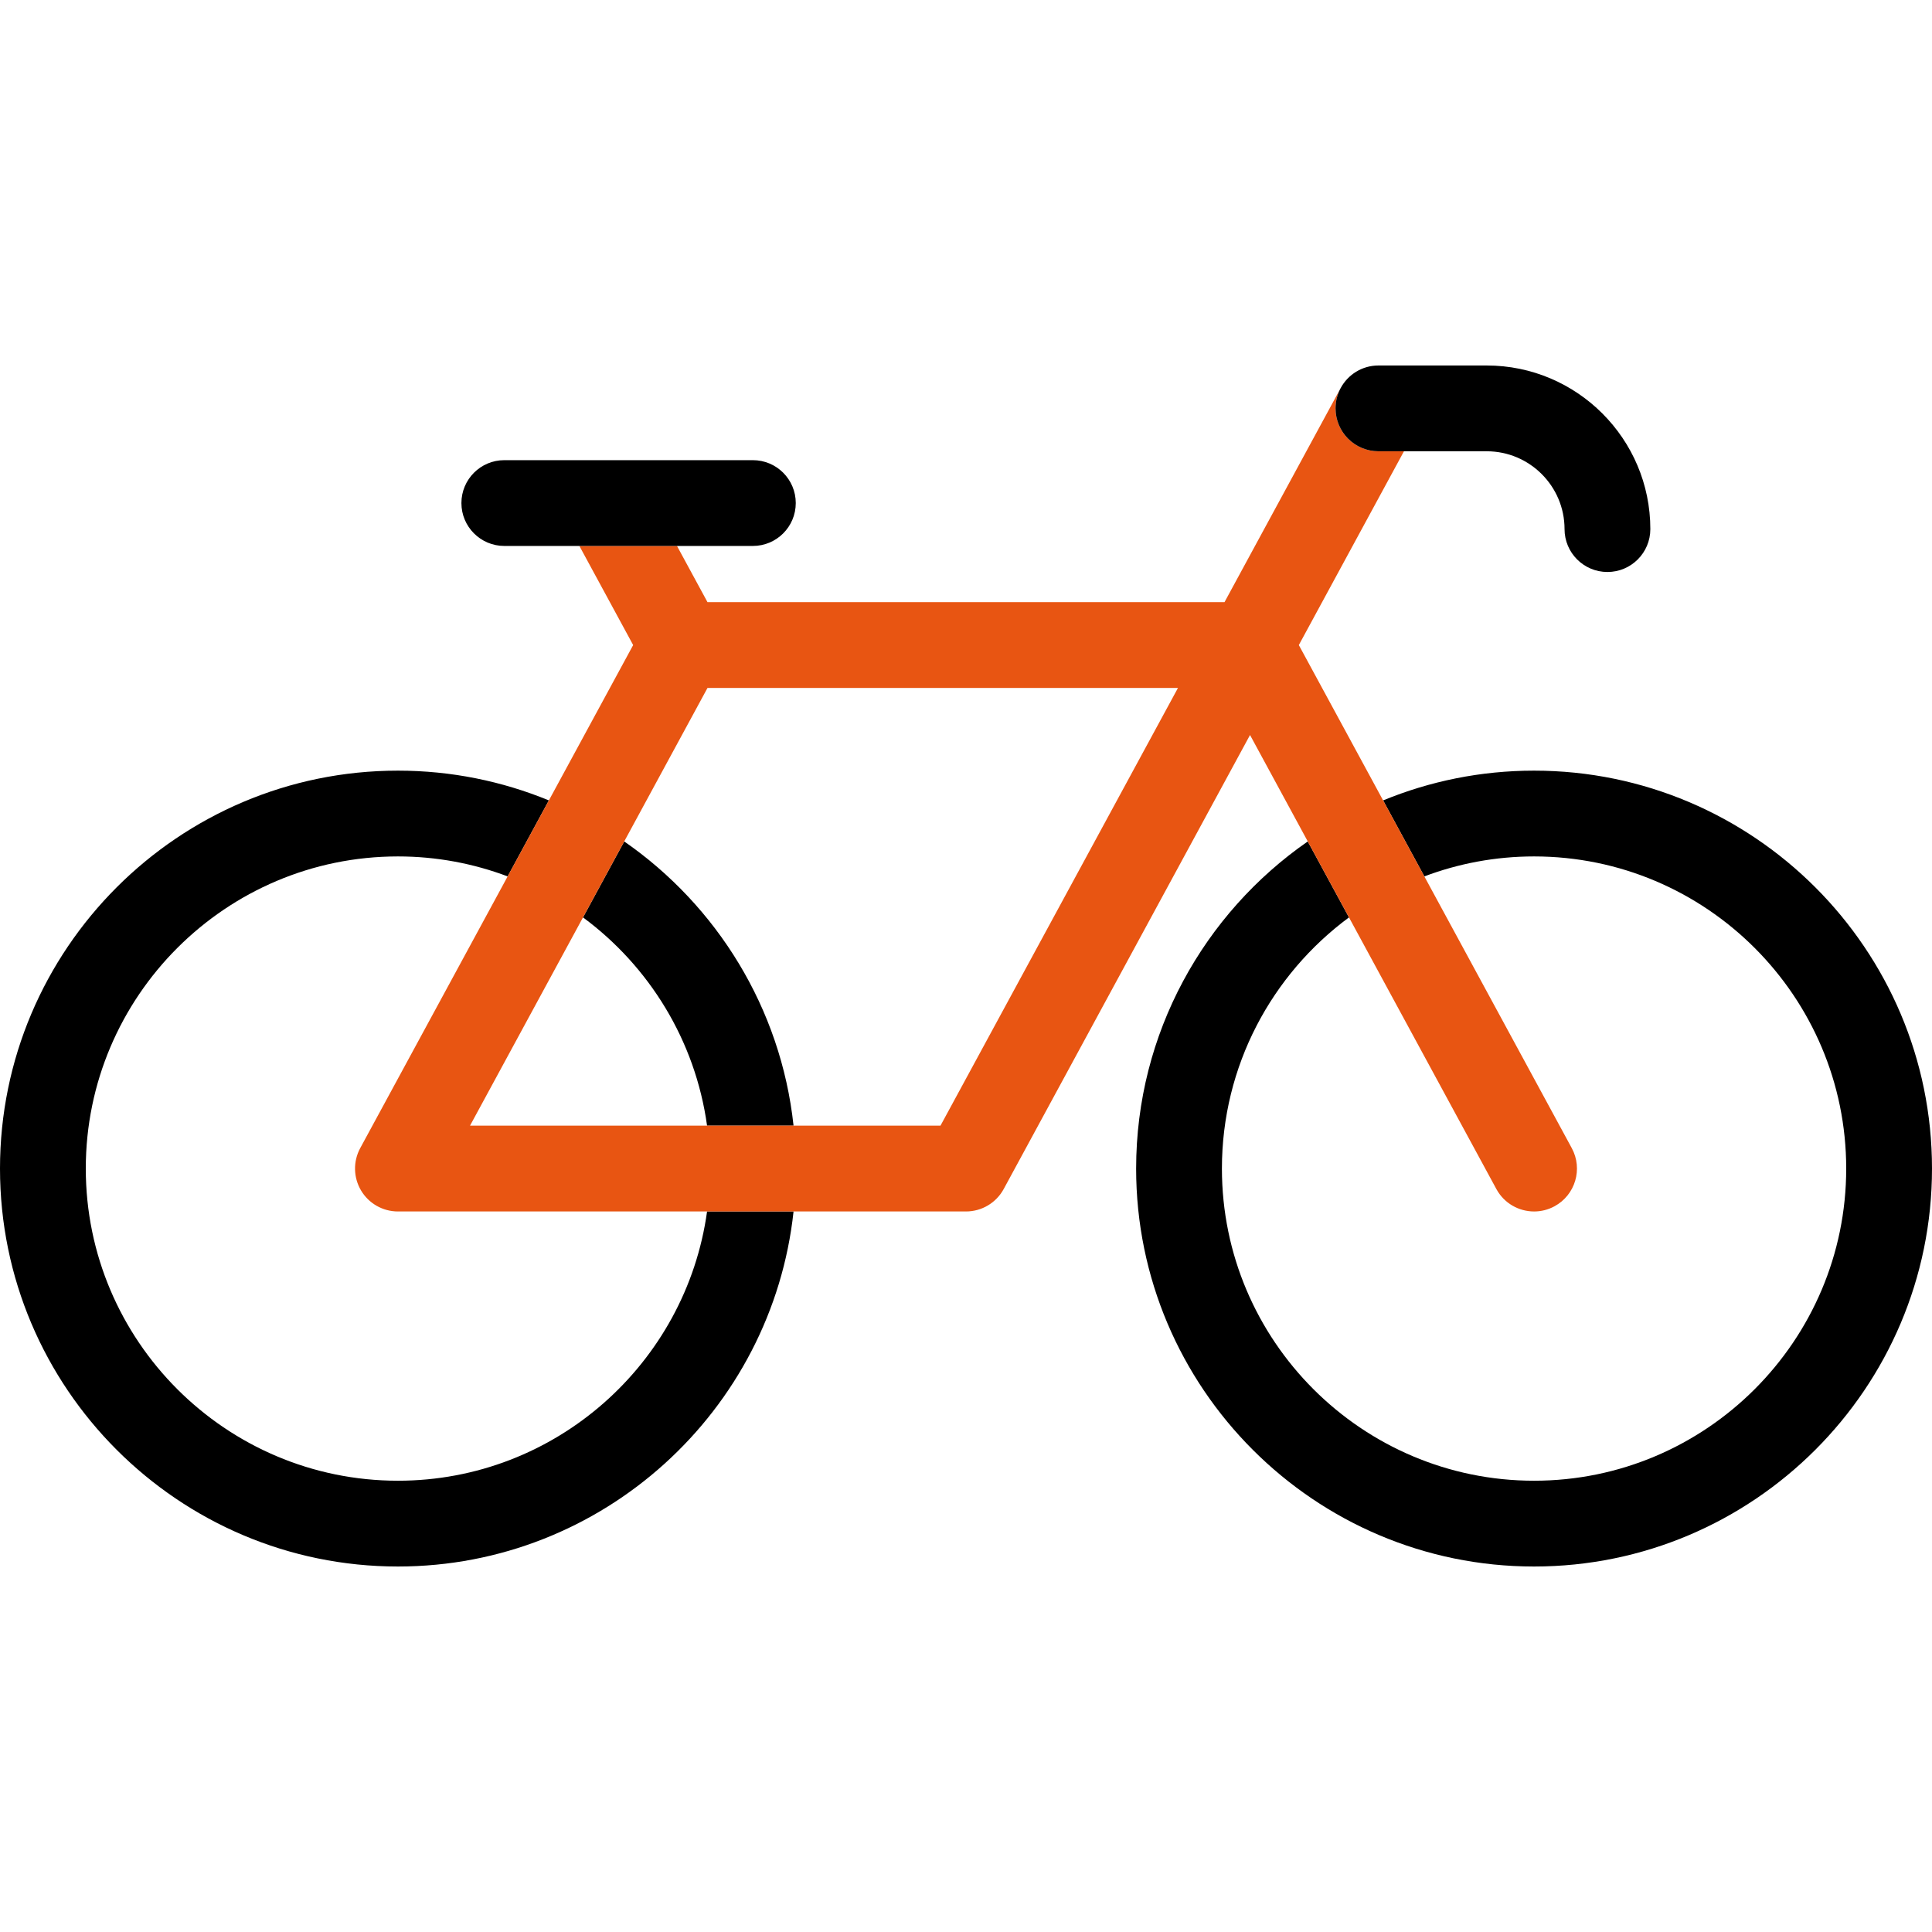
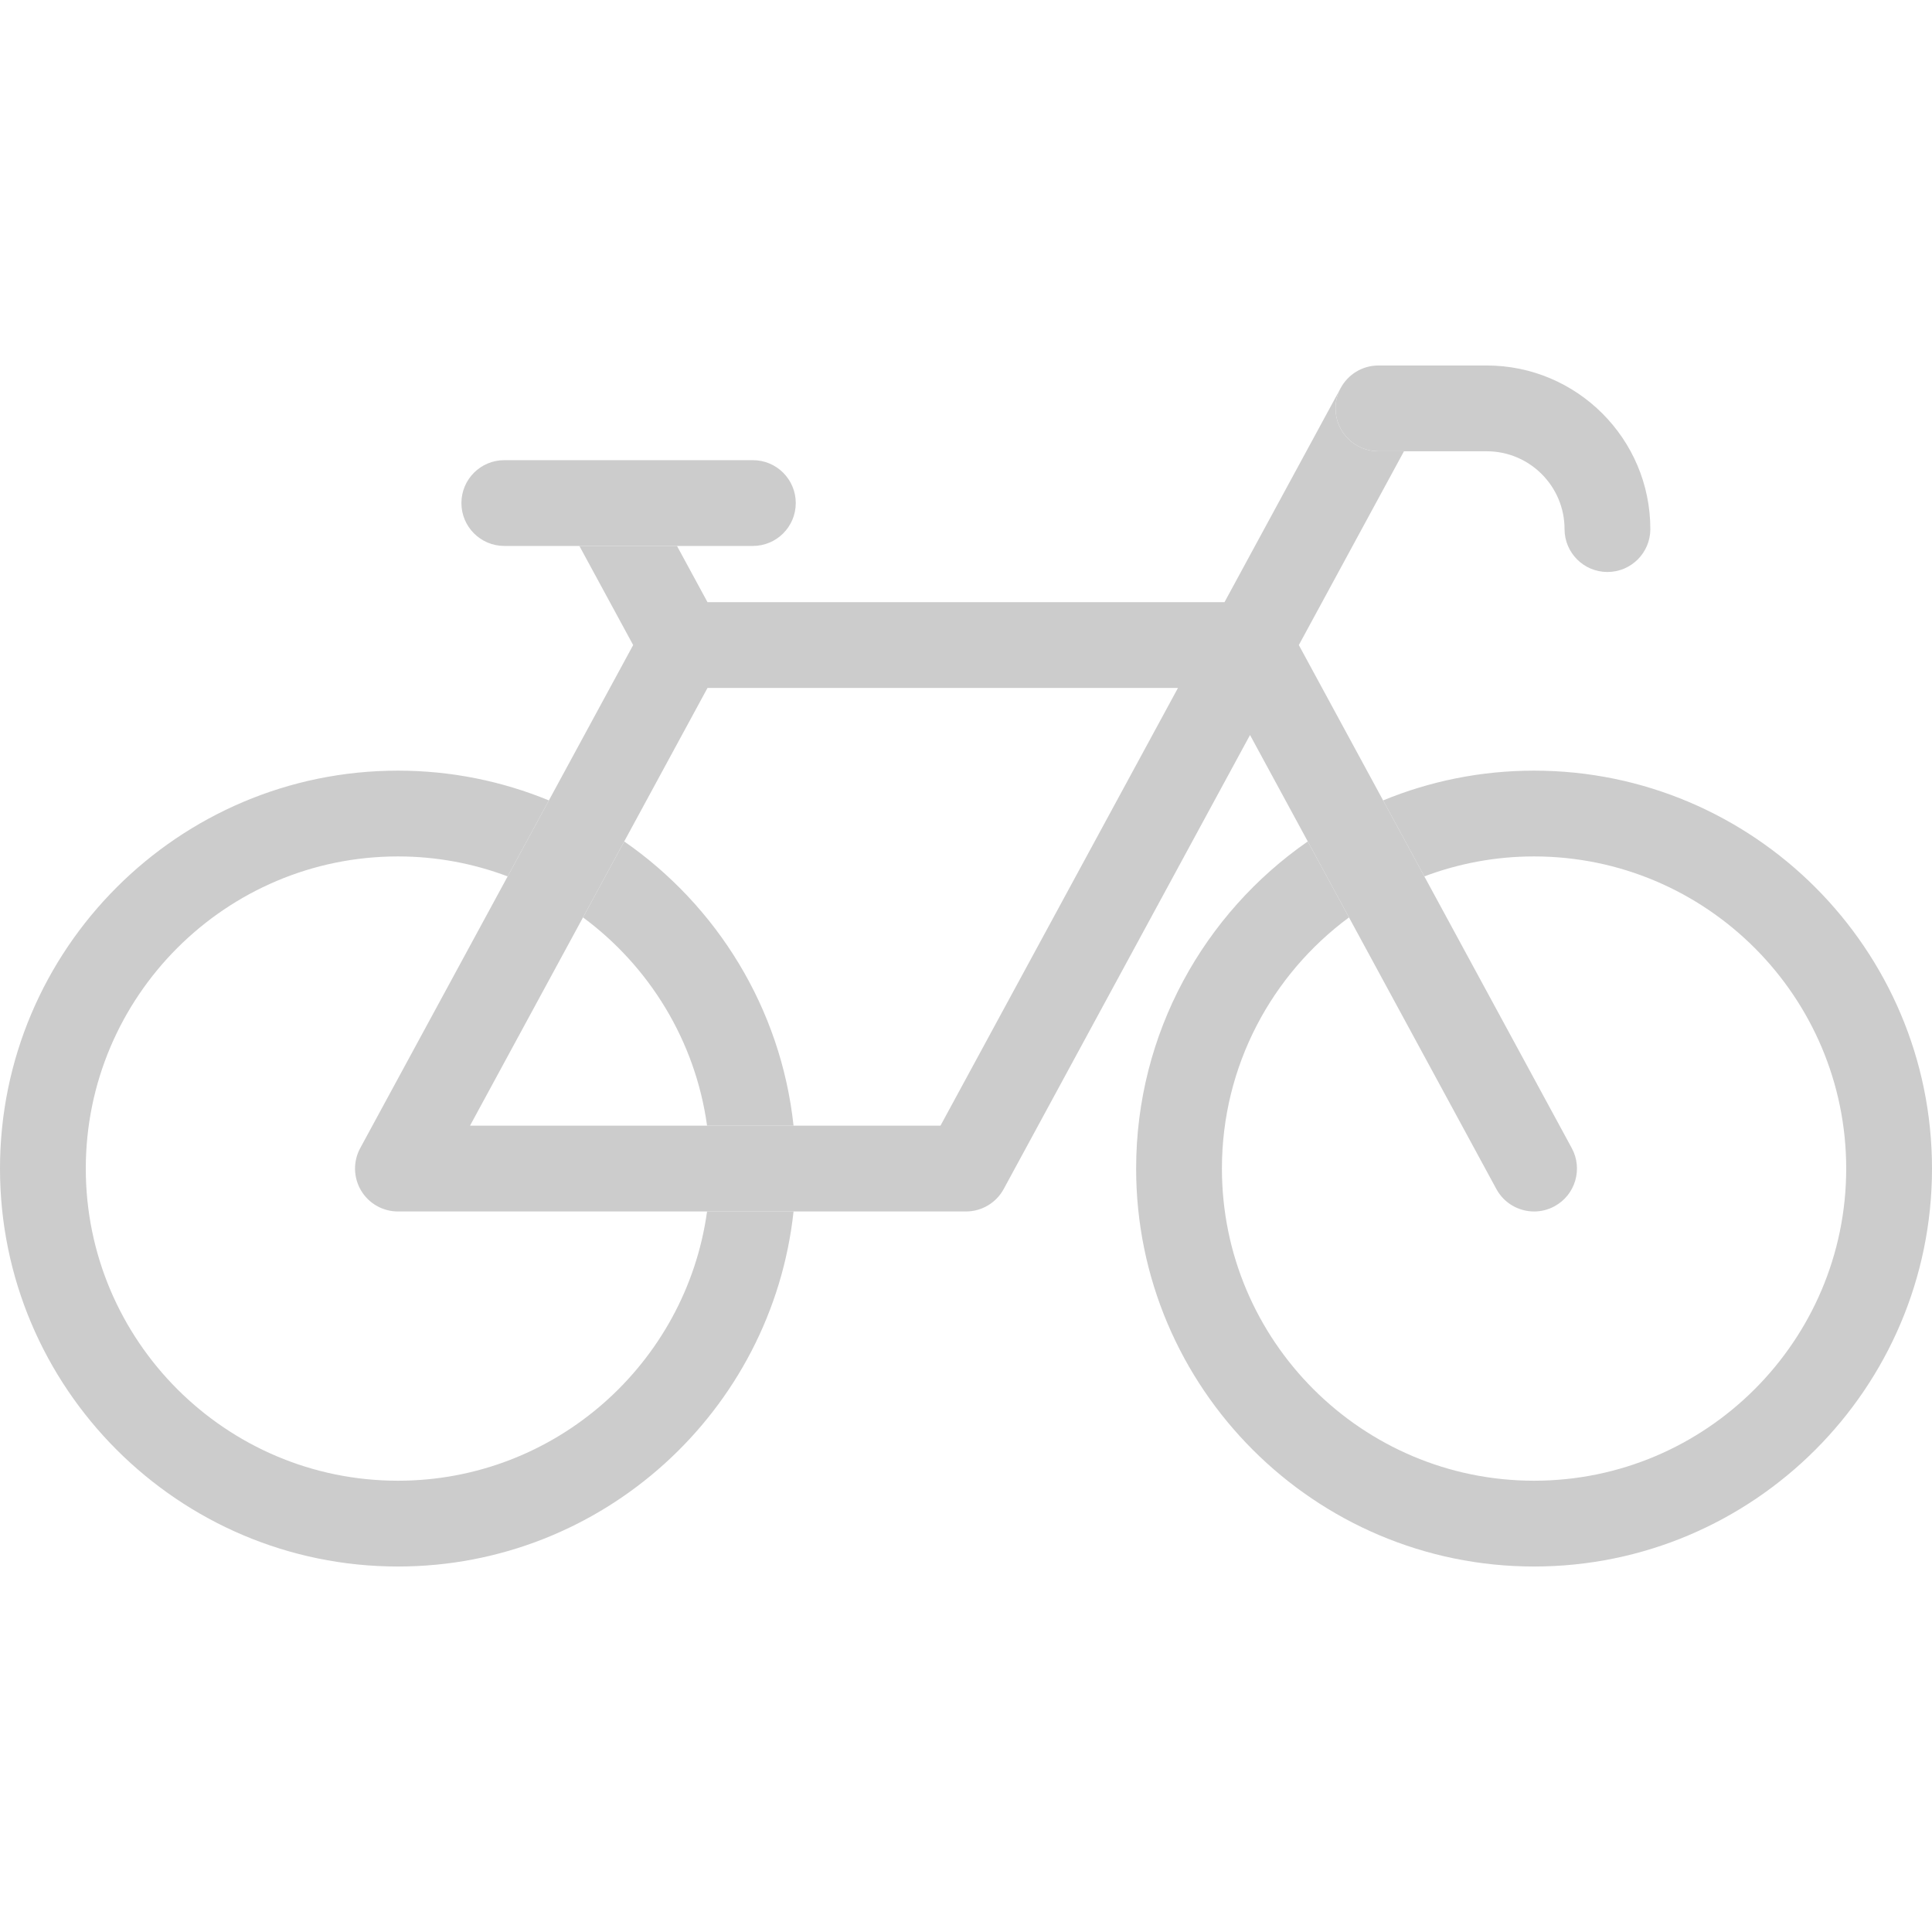
<svg xmlns="http://www.w3.org/2000/svg" version="1.1" id="Capa_1" x="0px" y="0px" viewBox="0 0 450.416 450.416" style="enable-background:new 0 0 450.416 450.416;" xml:space="preserve">
  <g>
    <path style="fill:none;" d="M135.92,213.879l-26.344,48.557h55.266C162.099,242.585,151.334,225.267,135.92,213.879z" />
    <path style="fill:none;" d="M145.529,196.168c21.576,14.971,36.523,38.847,39.476,66.267h34.252l55.366-102.048H164.941   L145.529,196.168z" />
    <path style="fill:none;" d="M362.412,281.226c-1.515,0.821-3.149,1.212-4.76,1.212c-3.55,0-6.986-1.894-8.799-5.233l-34.357-63.325   c-17.955,13.265-29.625,34.571-29.625,58.557c0,40.127,32.646,72.773,72.772,72.773c40.127,0,72.772-32.646,72.772-72.773   c0-40.127-32.645-72.772-72.772-72.772c-9,0-17.618,1.654-25.581,4.654l34.371,63.35   C369.067,272.522,367.267,278.592,362.412,281.226z" />
    <path style="fill:none;" d="M20,272.435c0,40.127,32.646,72.773,72.772,72.773c36.733,0,67.178-27.363,72.069-62.773H92.772   c-3.525,0-6.79-1.856-8.594-4.886c-1.803-3.029-1.877-6.784-0.196-9.883l34.371-63.35c-7.963-3-16.581-4.654-25.581-4.654   C52.646,199.663,20,232.309,20,272.435z" />
-     <path d="M145.529,196.168l-9.609,17.71c15.414,11.388,26.18,28.706,28.921,48.557h20.164   C182.052,235.015,167.104,211.139,145.529,196.168z" />
-     <path d="M92.772,345.208C52.646,345.208,20,312.563,20,272.435c0-40.127,32.646-72.772,72.772-72.772   c9,0,17.618,1.654,25.581,4.654l9.611-17.714c-10.858-4.468-22.741-6.94-35.192-6.94C41.617,179.663,0,221.28,0,272.435   c0,51.155,41.617,92.773,92.772,92.773c47.777,0,87.229-36.303,92.232-82.773h-20.163   C159.951,317.845,129.506,345.208,92.772,345.208z" />
-     <path d="M357.643,179.663c-12.451,0-24.334,2.471-35.192,6.94l9.611,17.714c7.963-3,16.581-4.654,25.581-4.654   c40.127,0,72.772,32.645,72.772,72.772c0,40.127-32.645,72.773-72.772,72.773c-40.127,0-72.772-32.646-72.772-72.773   c0-23.986,11.67-45.292,29.625-58.557l-9.609-17.71c-24.161,16.764-40.016,44.697-40.016,76.267   c0,51.155,41.617,92.773,92.772,92.773c51.155,0,92.772-41.617,92.772-92.773C450.416,221.28,408.799,179.663,357.643,179.663z" />
-     <path style="fill:#E85512;" d="M348.853,277.204c1.813,3.34,5.249,5.233,8.799,5.233c1.61,0,3.245-0.391,4.76-1.212   c4.854-2.634,6.655-8.704,4.021-13.559l-34.371-63.35l-9.611-17.714l-19.649-36.215l24.512-45.18h-5.952c-5.523,0-10-4.478-10-10   c0-1.715,0.433-3.328,1.193-4.738l-27.083,49.918H164.942l-7.112-13.107h-22.755l12.537,23.107l-19.649,36.215l-9.611,17.714   l-34.371,63.35c-1.681,3.099-1.606,6.854,0.196,9.883c1.804,3.029,5.068,4.886,8.594,4.886h72.069h20.163h40.203   c3.667,0,7.041-2.008,8.79-5.231l57.428-105.848l13.462,24.812l9.609,17.71L348.853,277.204z M219.257,262.435h-34.252h-20.164   h-55.266l26.344-48.557l9.609-17.71l19.413-35.781h109.682L219.257,262.435z" />
-     <path d="M321.363,105.208h5.952h19.292c10.004,0,18.143,8.139,18.143,18.143c0,5.522,4.478,10,10,10s10-4.478,10-10   c0-21.032-17.11-38.143-38.143-38.143h-25.244c-3.808,0-7.118,2.129-8.807,5.262c-0.76,1.41-1.193,3.024-1.193,4.738   C311.363,100.73,315.841,105.208,321.363,105.208z" />
-     <path d="M175.52,127.28c5.523,0,10-4.478,10-10c0-5.522-4.477-10-10-10h-57.949c-5.522,0-10,4.478-10,10c0,5.522,4.478,10,10,10   h17.504h22.755H175.52z" />
+     <path style="fill:#cccccc" d="M145.529,196.168l-9.609,17.71c15.414,11.388,26.18,28.706,28.921,48.557h20.164   C182.052,235.015,167.104,211.139,145.529,196.168z" />
+     <path style="fill:#cccccc" d="M92.772,345.208C52.646,345.208,20,312.563,20,272.435c0-40.127,32.646-72.772,72.772-72.772   c9,0,17.618,1.654,25.581,4.654l9.611-17.714c-10.858-4.468-22.741-6.94-35.192-6.94C41.617,179.663,0,221.28,0,272.435   c0,51.155,41.617,92.773,92.772,92.773c47.777,0,87.229-36.303,92.232-82.773h-20.163   C159.951,317.845,129.506,345.208,92.772,345.208z" />
+     <path style="fill:#cccccc" d="M357.643,179.663c-12.451,0-24.334,2.471-35.192,6.94l9.611,17.714c7.963-3,16.581-4.654,25.581-4.654   c40.127,0,72.772,32.645,72.772,72.772c0,40.127-32.645,72.773-72.772,72.773c-40.127,0-72.772-32.646-72.772-72.773   c0-23.986,11.67-45.292,29.625-58.557l-9.609-17.71c-24.161,16.764-40.016,44.697-40.016,76.267   c0,51.155,41.617,92.773,92.772,92.773c51.155,0,92.772-41.617,92.772-92.773C450.416,221.28,408.799,179.663,357.643,179.663z" />
+     <path style="fill:#cccccc" d="M348.853,277.204c1.813,3.34,5.249,5.233,8.799,5.233c1.61,0,3.245-0.391,4.76-1.212   c4.854-2.634,6.655-8.704,4.021-13.559l-34.371-63.35l-9.611-17.714l-19.649-36.215l24.512-45.18h-5.952c-5.523,0-10-4.478-10-10   c0-1.715,0.433-3.328,1.193-4.738l-27.083,49.918H164.942l-7.112-13.107h-22.755l12.537,23.107l-19.649,36.215l-9.611,17.714   l-34.371,63.35c-1.681,3.099-1.606,6.854,0.196,9.883c1.804,3.029,5.068,4.886,8.594,4.886h72.069h20.163h40.203   c3.667,0,7.041-2.008,8.79-5.231l57.428-105.848l13.462,24.812l9.609,17.71L348.853,277.204z M219.257,262.435h-34.252h-20.164   h-55.266l26.344-48.557l9.609-17.71l19.413-35.781h109.682L219.257,262.435z" />
+     <path style="fill:#cccccc" d="M321.363,105.208h5.952h19.292c10.004,0,18.143,8.139,18.143,18.143c0,5.522,4.478,10,10,10s10-4.478,10-10   c0-21.032-17.11-38.143-38.143-38.143h-25.244c-3.808,0-7.118,2.129-8.807,5.262c-0.76,1.41-1.193,3.024-1.193,4.738   C311.363,100.73,315.841,105.208,321.363,105.208z" />
+     <path style="fill:#cccccc" d="M175.52,127.28c5.523,0,10-4.478,10-10c0-5.522-4.477-10-10-10h-57.949c-5.522,0-10,4.478-10,10c0,5.522,4.478,10,10,10   h17.504h22.755H175.52z" />
  </g>
  <g>
</g>
  <g>
</g>
  <g>
</g>
  <g>
</g>
  <g>
</g>
  <g>
</g>
  <g>
</g>
  <g>
</g>
  <g>
</g>
  <g>
</g>
  <g>
</g>
  <g>
</g>
  <g>
</g>
  <g>
</g>
  <g>
</g>
</svg>
